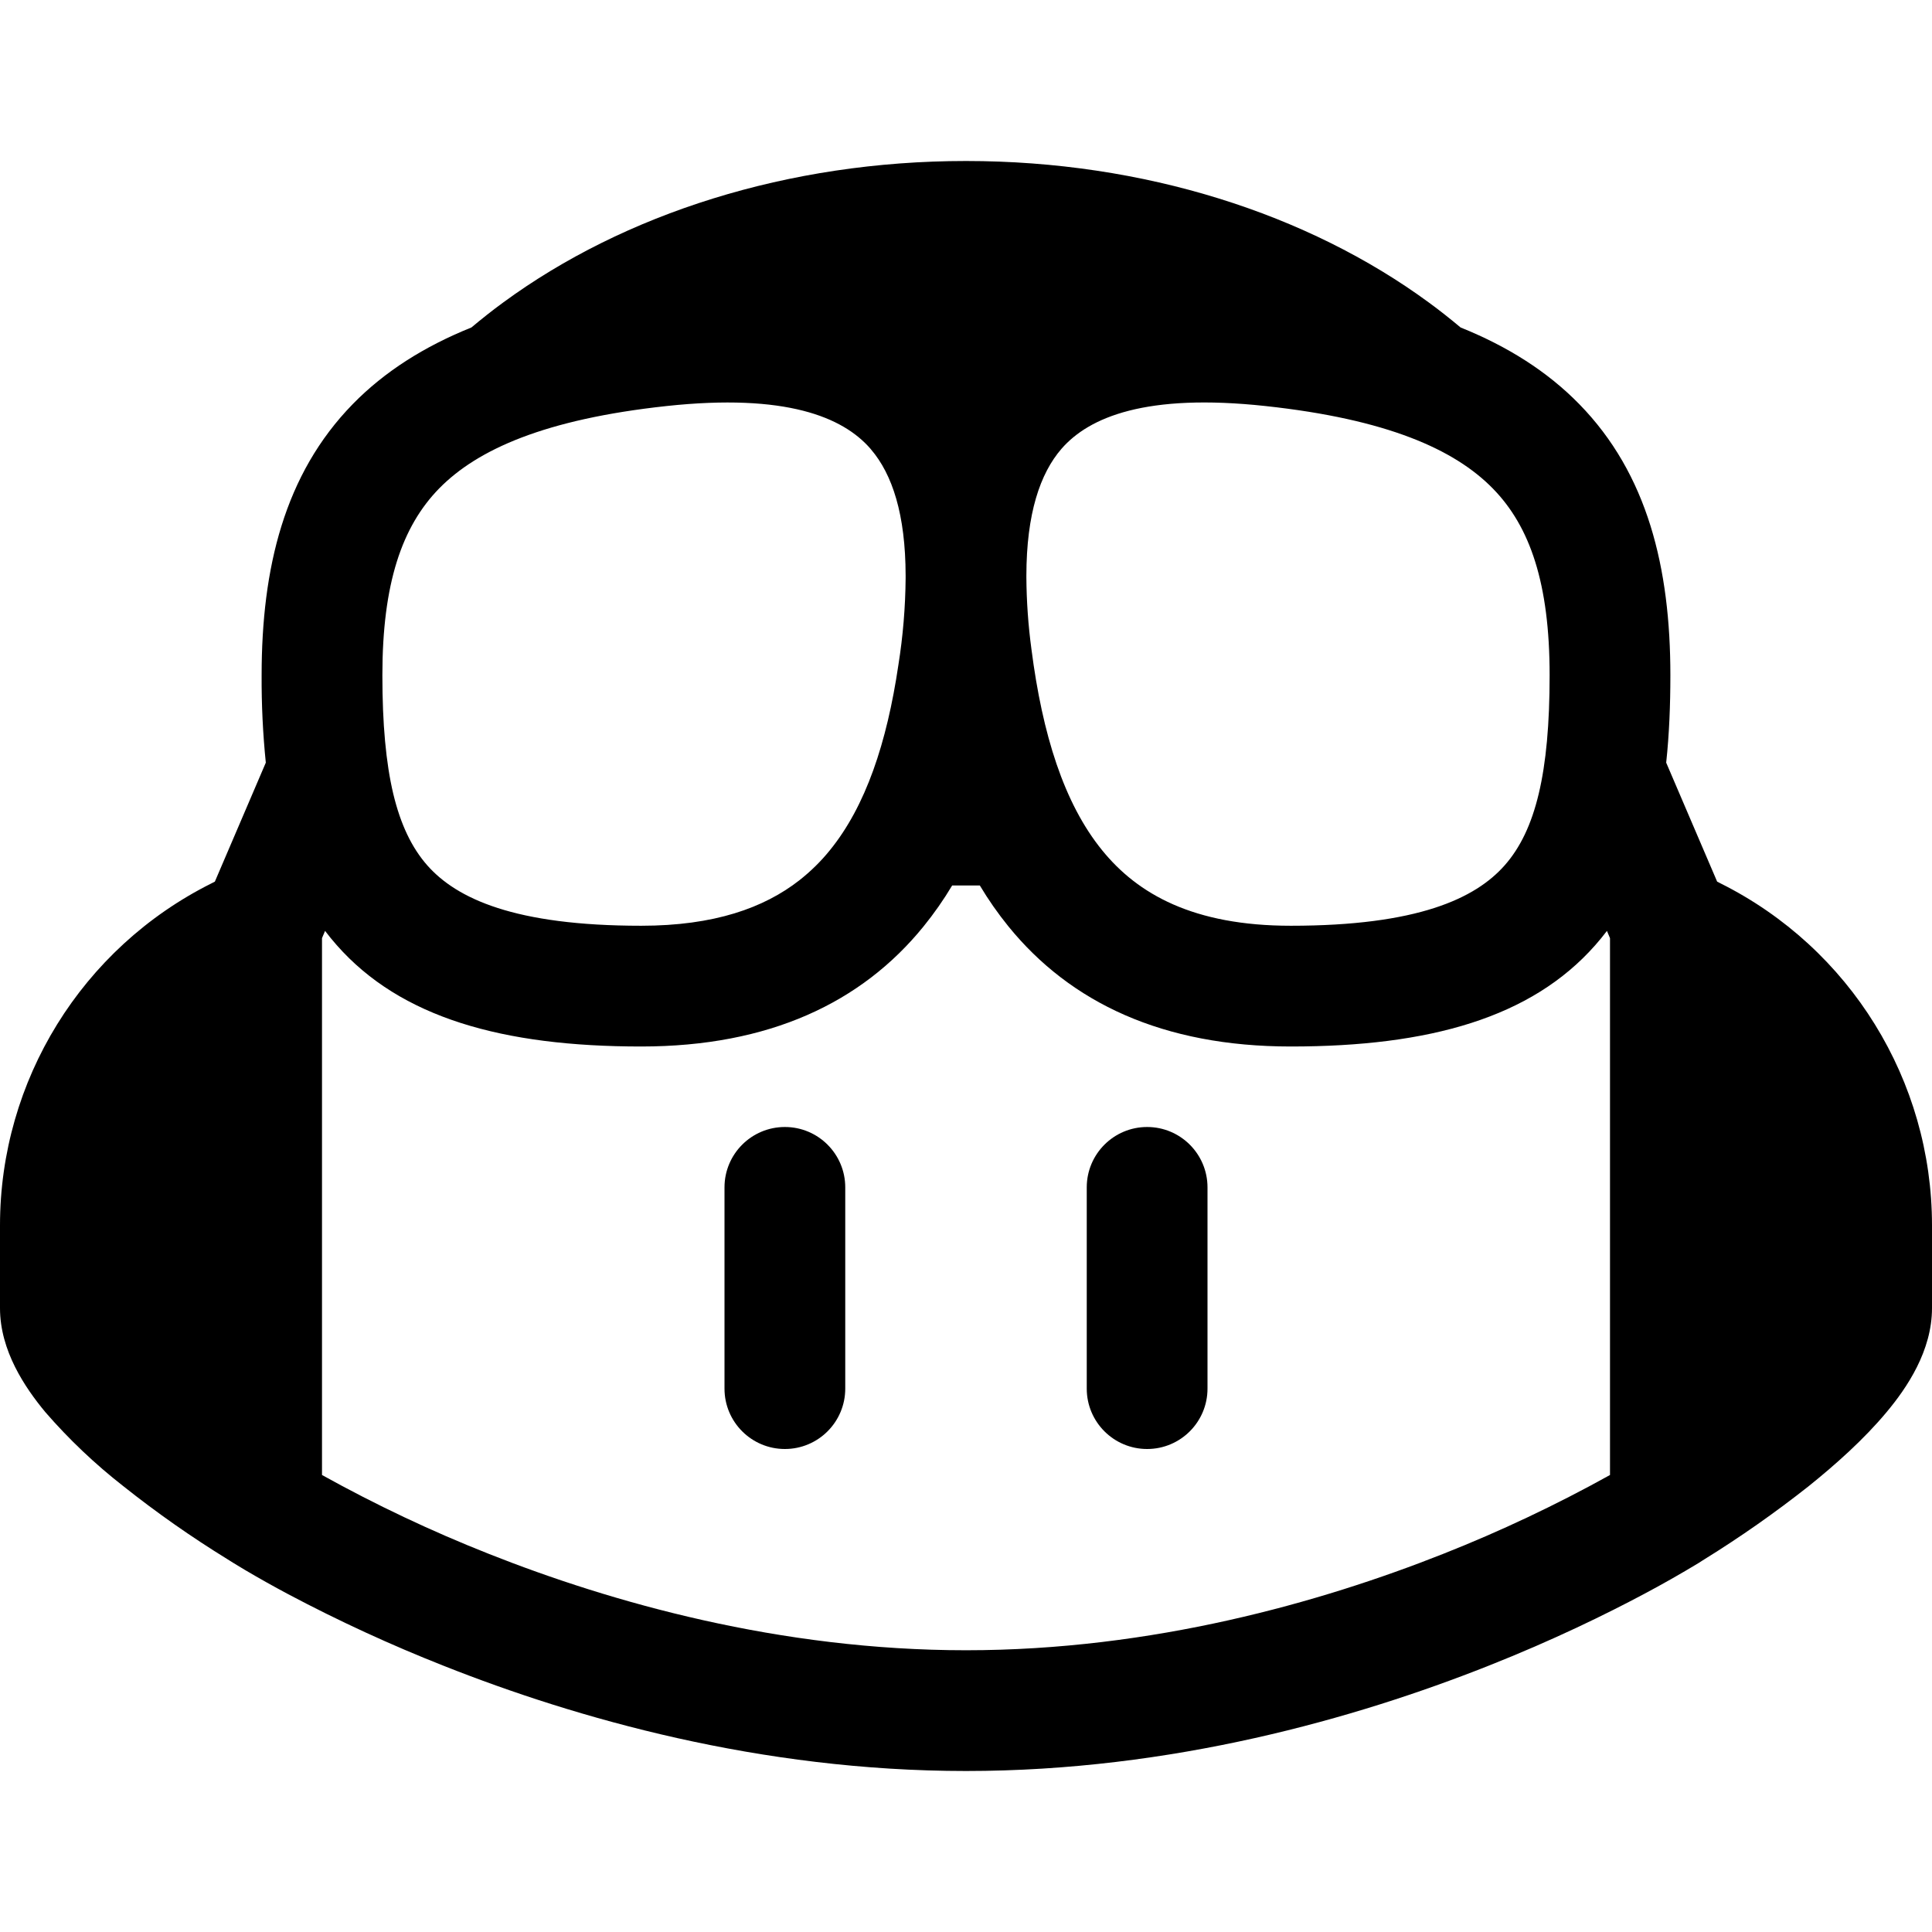
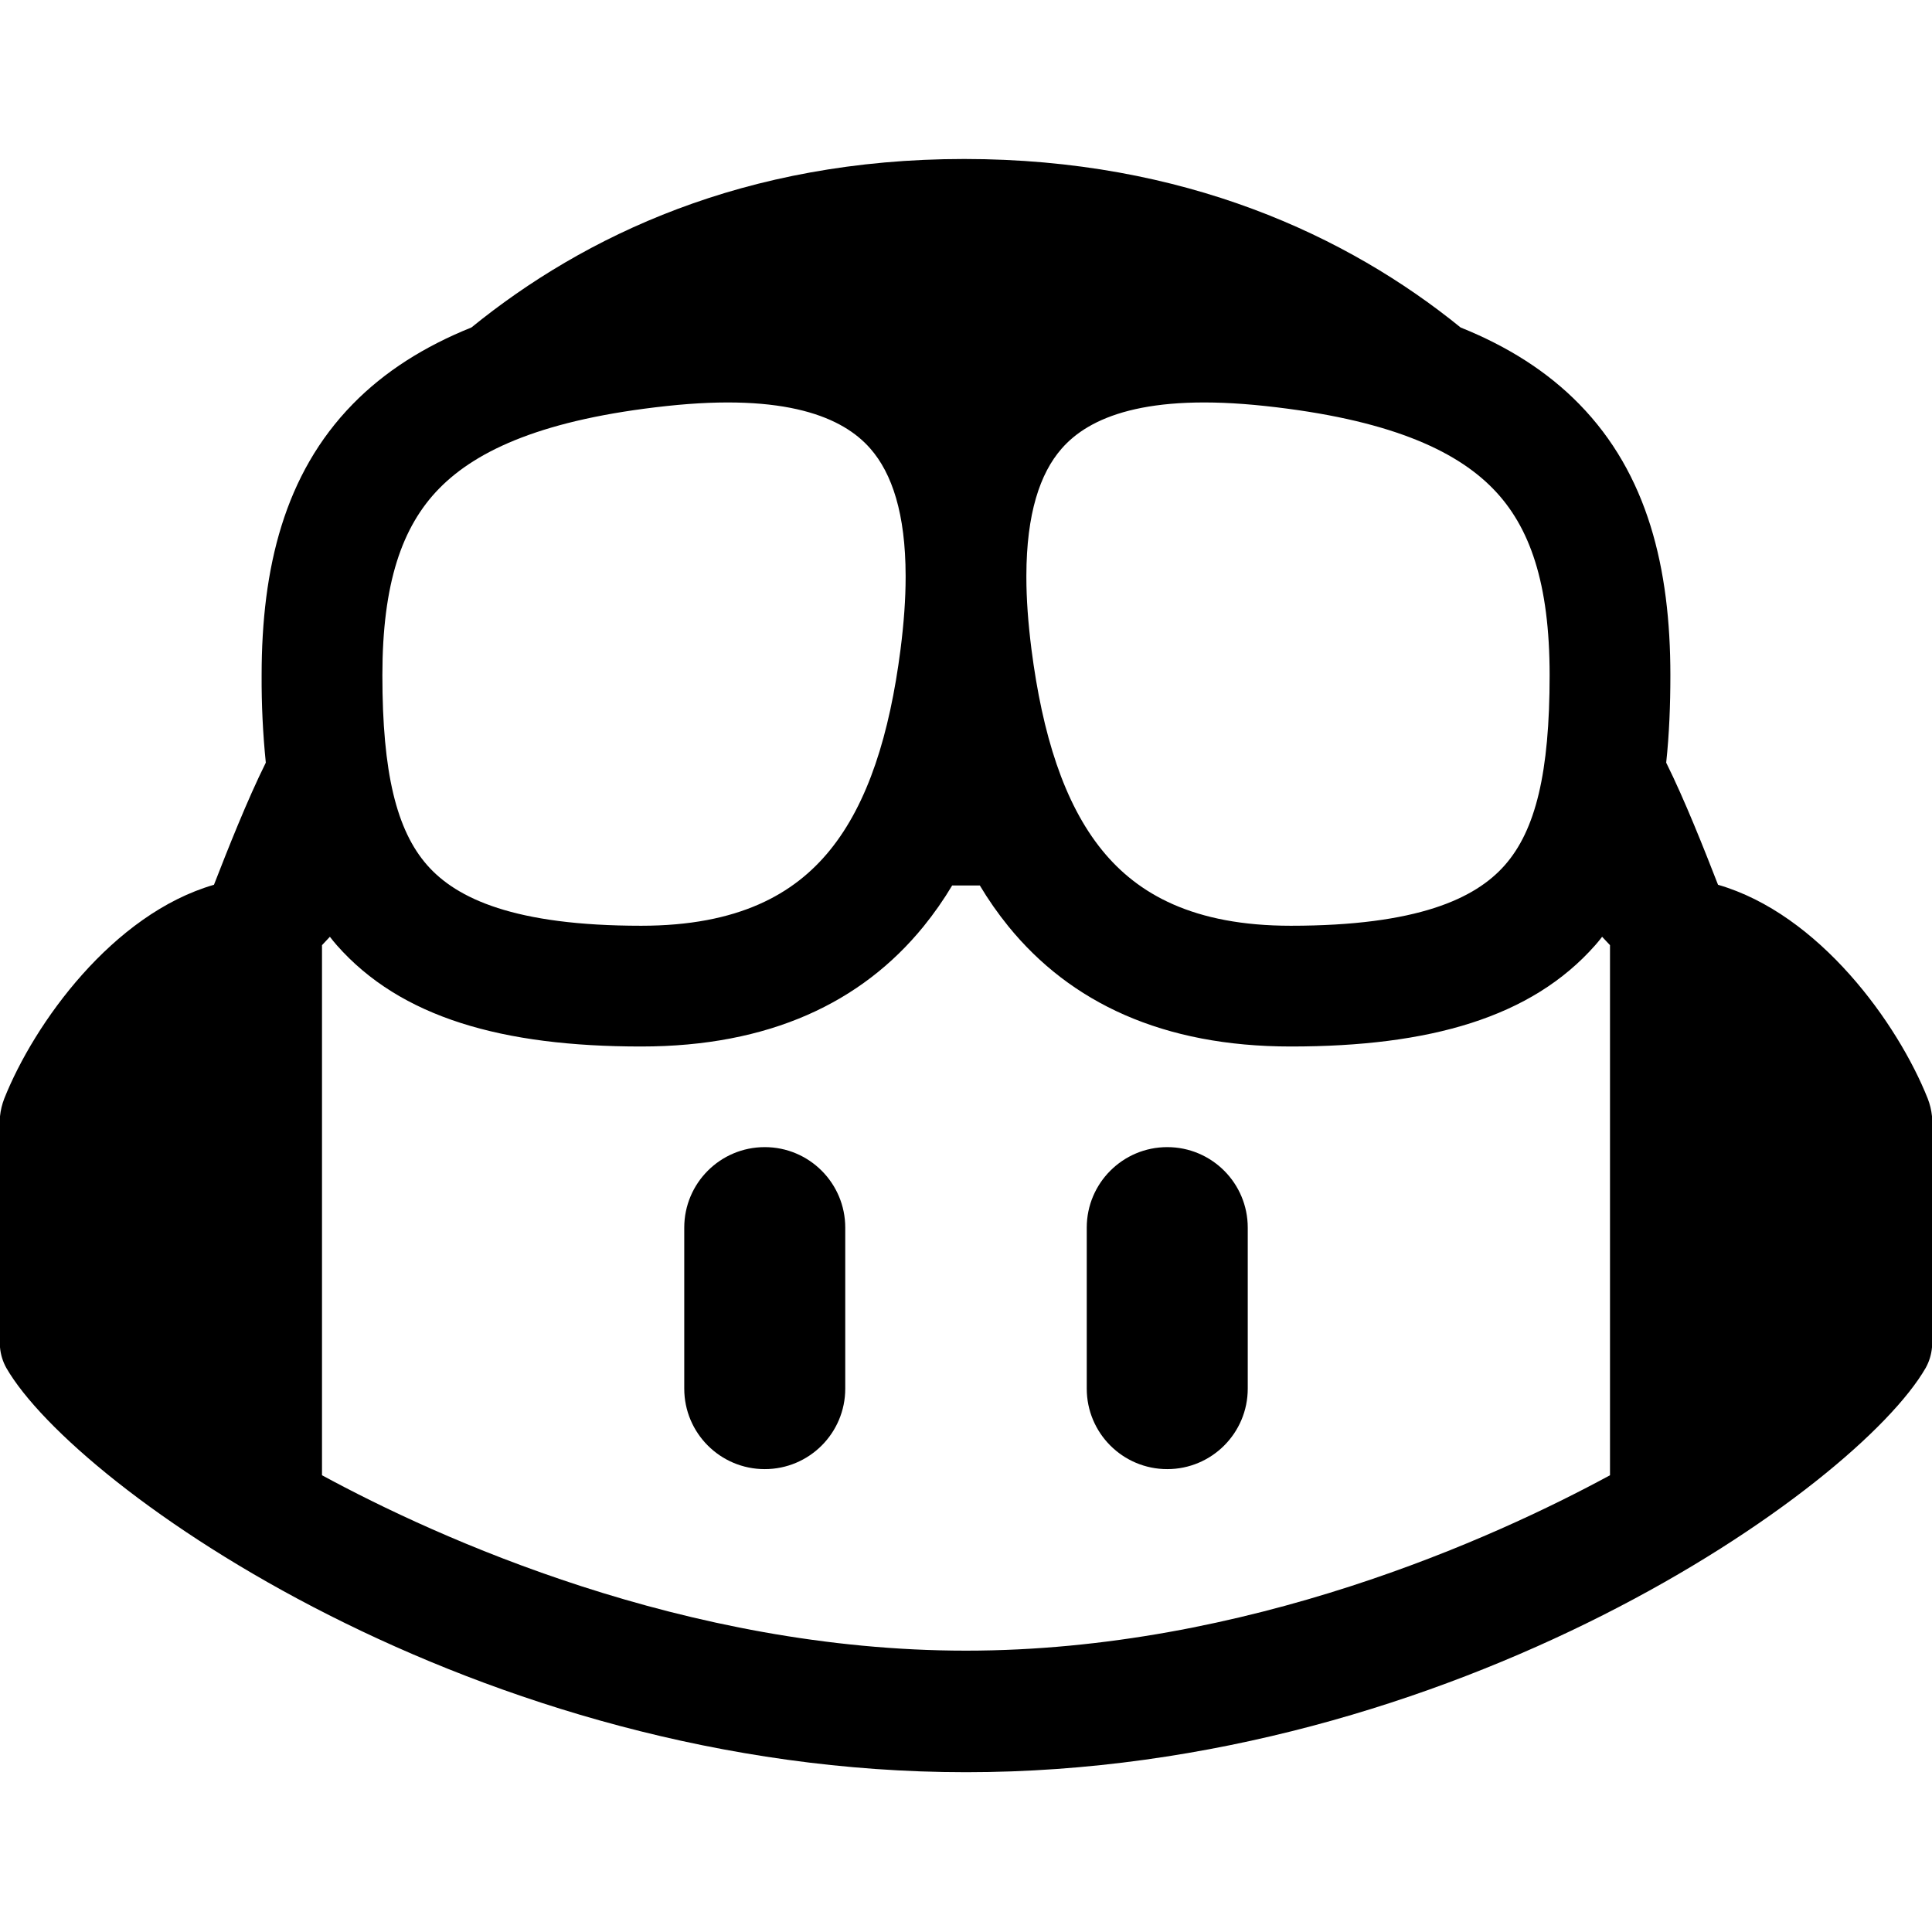
<svg xmlns="http://www.w3.org/2000/svg" width="24" height="24" viewBox="0 0 24 24">
-   <path d="M9.75 14a.75.75 0 0 1 .75.75v2.5a.75.75 0 0 1-1.5 0v-2.5a.75.75 0 0 1 .75-.75Zm4.5 0a.75.75 0 0 1 .75.75v2.5a.75.75 0 0 1-1.5 0v-2.5a.75.75 0 0 1 .75-.75Z" />
-   <path d="M12 2c2.214 0 4.248.657 5.747 1.756.136.099.268.204.397.312.584.235 1.077.546 1.474.952.85.869 1.132 2.037 1.132 3.368 0 .368-.014.733-.052 1.086l.633 1.478.043.022A4.75 4.75 0 0 1 24 15.222v1.028c0 .529-.309.987-.565 1.293-.28.336-.636.653-.966.918a13.84 13.84 0 0 1-1.299.911l-.024.015-.006.004-.039.025c-.223.135-.45.264-.68.386-.46.245-1.122.571-1.941.895C16.845 21.344 14.561 22 12 22c-2.561 0-4.845-.656-6.479-1.303a19.046 19.046 0 0 1-1.942-.894 14.081 14.081 0 0 1-.535-.3l-.144-.087-.04-.025-.006-.004-.024-.015a13.16 13.16 0 0 1-1.299-.911 6.913 6.913 0 0 1-.967-.918C.31 17.237 0 16.779 0 16.25v-1.028a4.75 4.75 0 0 1 2.626-4.248l.043-.022.633-1.478a10.195 10.195 0 0 1-.052-1.086c0-1.331.282-2.498 1.132-3.368.397-.406.89-.717 1.474-.952.129-.108.261-.213.397-.312C7.752 2.657 9.786 2 12 2Zm-8 9.654v6.669a17.59 17.59 0 0 0 2.073.98C7.595 19.906 9.686 20.5 12 20.5c2.314 0 4.405-.594 5.927-1.197a17.59 17.59 0 0 0 2.073-.98v-6.669l-.038-.09c-.046.061-.095.12-.145.177-.793.9-2.057 1.259-3.782 1.259-1.59 0-2.738-.544-3.508-1.492a4.323 4.323 0 0 1-.355-.508h-.344a4.323 4.323 0 0 1-.355.508C10.704 12.456 9.555 13 7.965 13c-1.725 0-2.989-.359-3.782-1.259a3.026 3.026 0 0 1-.145-.177Zm6.309-1.092c.445-.547.708-1.334.851-2.301.057-.357.087-.718.09-1.079v-.031c-.001-.762-.166-1.26-.43-1.568l-.008-.01c-.341-.391-1.046-.689-2.533-.529-1.505.163-2.347.537-2.824 1.024-.462.473-.705 1.18-.705 2.32 0 .605.044 1.087.135 1.472.092.384.231.672.423.89.365.413 1.084.75 2.657.75.91 0 1.527-.223 1.964-.564.14-.11.268-.235.38-.374Zm2.504-2.497c.136 1.057.403 1.913.878 2.497.442.545 1.134.938 2.344.938 1.573 0 2.292-.337 2.657-.751.384-.435.558-1.151.558-2.361 0-1.14-.243-1.847-.705-2.319-.477-.488-1.318-.862-2.824-1.025-1.487-.161-2.192.139-2.533.529-.268.308-.437.808-.438 1.578v.02c.002.299.023.598.063.894Z" />
+   <path d="M23.922 16.992c-.861 1.495-5.859 5.023-11.922 5.023-6.063 0-11.061-3.528-11.922-5.023A.641.641 0 0 1 0 16.736v-2.869a.841.841 0 0 1 .053-.22c.372-.935 1.347-2.292 2.605-2.656.167-.429.414-1.055.644-1.517a10.195 10.195 0 0 1-.052-1.086c0-1.331.282-2.499 1.132-3.368.397-.406.89-.717 1.474-.952 1.399-1.136 3.392-2.093 6.122-2.093 2.731 0 4.767.957 6.166 2.093.584.235 1.077.546 1.474.952.85.869 1.132 2.037 1.132 3.368 0 .368-.014.733-.052 1.086.23.462.477 1.088.644 1.517 1.258.364 2.233 1.721 2.605 2.656a.832.832 0 0 1 .053.22v2.869a.641.641 0 0 1-.078.256ZM12.172 11h-.344a4.323 4.323 0 0 1-.355.508C10.703 12.455 9.555 13 7.965 13c-1.725 0-2.989-.359-3.782-1.259a2.005 2.005 0 0 1-.085-.104L4 11.741v6.585c1.435.779 4.514 2.179 8 2.179 3.486 0 6.565-1.4 8-2.179v-6.585l-.098-.104s-.033.045-.085.104c-.793.9-2.057 1.259-3.782 1.259-1.59 0-2.738-.545-3.508-1.492a4.323 4.323 0 0 1-.355-.508h-.016.016Zm.641-2.935c.136 1.057.403 1.913.878 2.497.442.544 1.134.938 2.344.938 1.573 0 2.292-.337 2.657-.751.384-.435.558-1.15.558-2.361 0-1.14-.243-1.847-.705-2.319-.477-.488-1.319-.862-2.824-1.025-1.487-.161-2.192.138-2.533.529-.269.307-.437.808-.438 1.578v.021c0 .265.021.562.063.893Zm-1.626 0c.042-.331.063-.628.063-.894v-.02c-.001-.77-.169-1.271-.438-1.578-.341-.391-1.046-.69-2.533-.529-1.505.163-2.347.537-2.824 1.025-.462.472-.705 1.179-.705 2.319 0 1.211.175 1.926.558 2.361.365.414 1.084.751 2.657.751 1.21 0 1.902-.394 2.344-.938.475-.584.742-1.44.878-2.497Z" />
+   <path d="M14.5 14.25a1 1 0 0 1 1 1v2a1 1 0 0 1-2 0v-2a1 1 0 0 1 1-1Zm-5 0a1 1 0 0 1 1 1v2a1 1 0 0 1-2 0v-2a1 1 0 0 1 1-1Z" />
</svg>
